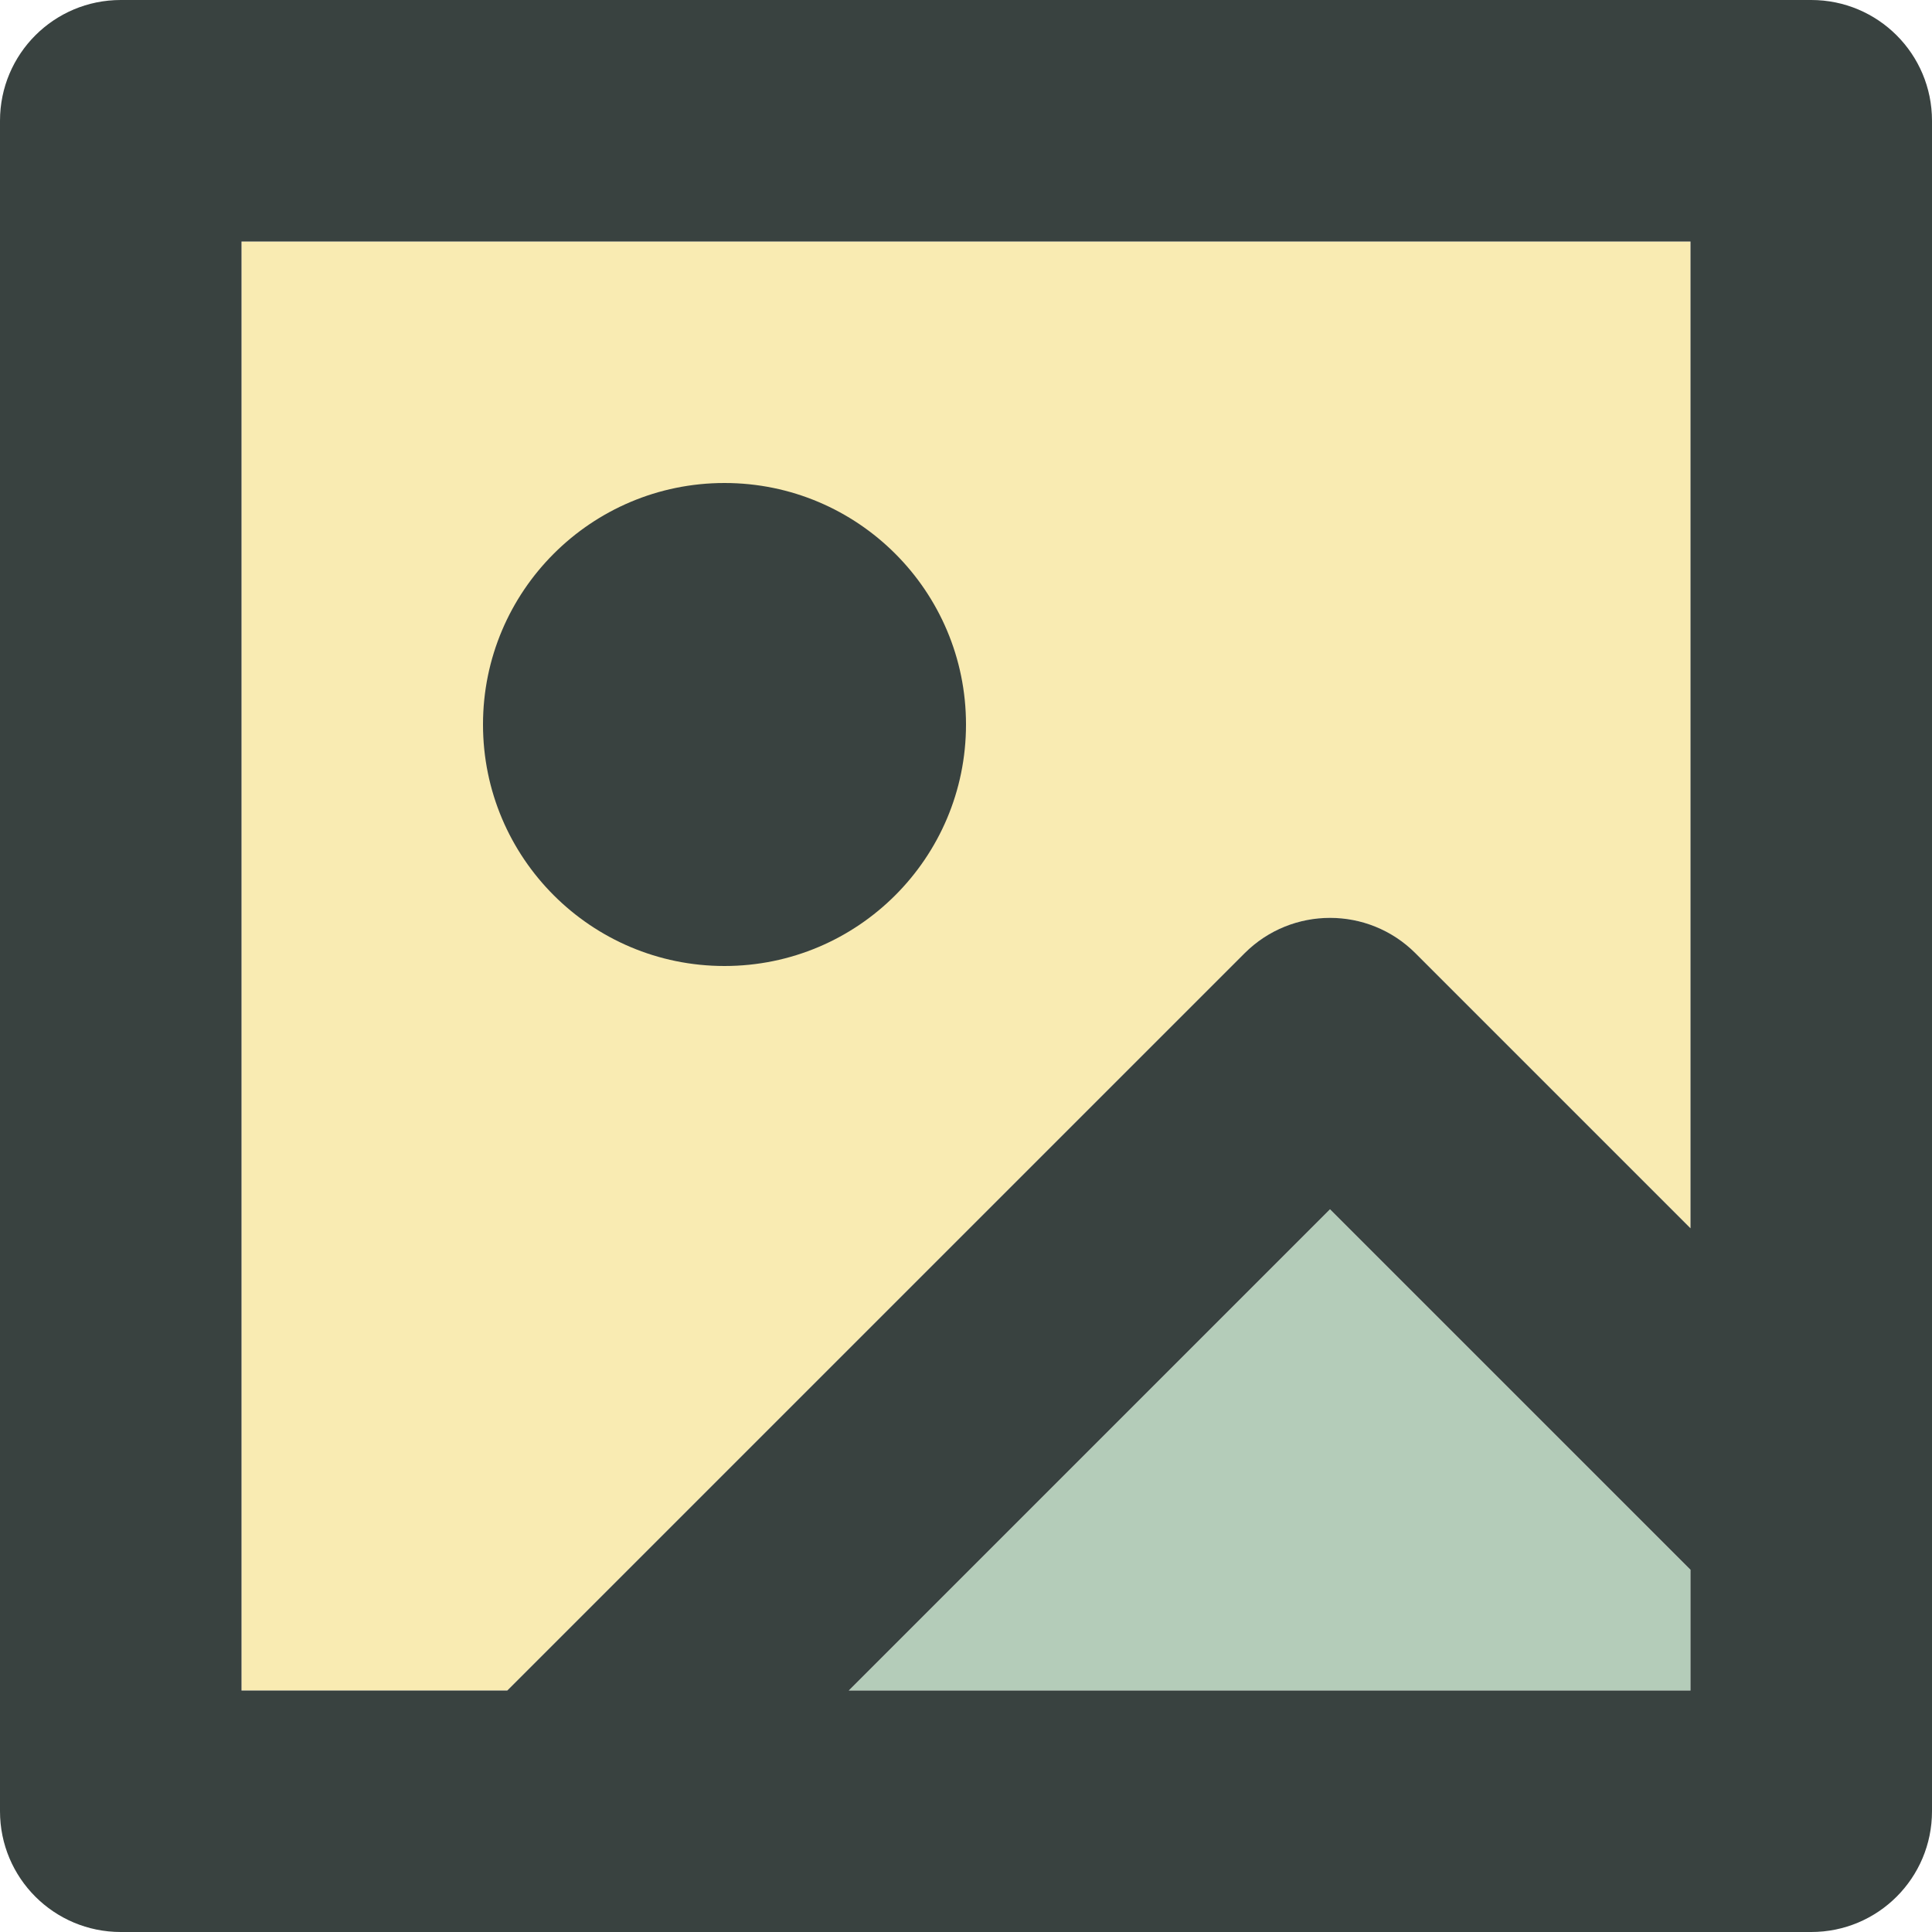
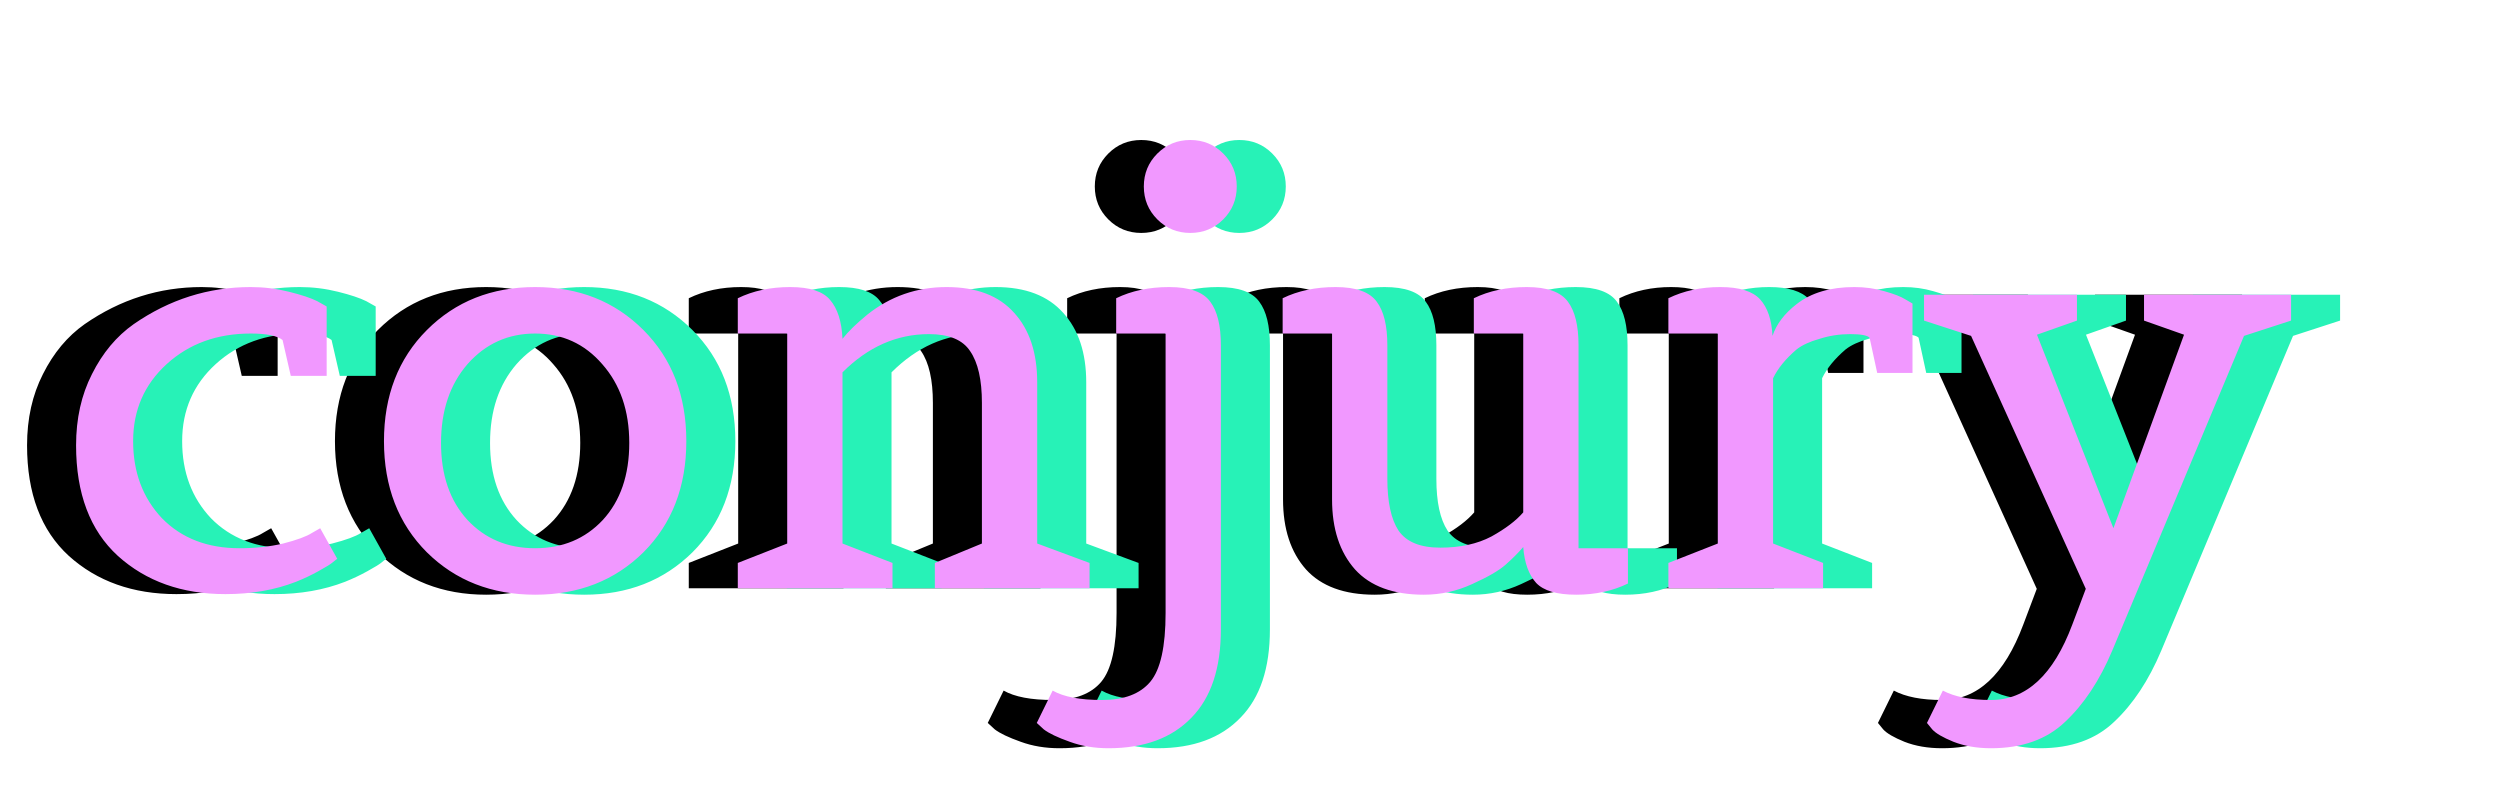
- <svg xmlns="http://www.w3.org/2000/svg" version="1.0" id="Layer_1" width="800px" height="800px" viewBox="0 0 64 64" enable-background="new 0 0 64 64" xml:space="preserve">
-   <g>
-     <path fill="#F9EBB2" d="M8,8h48v32.688l-9.113-9.113c-1.562-1.559-4.094-1.559-5.656,0L16.805,56H8V8z" />
-     <polygon fill="#B4CCB9" points="28.117,56 44.059,40.059 56,52 56,56  " />
-     <g>
-       <path fill="#394240" d="M60,0H4C1.789,0,0,1.789,0,4v56c0,2.211,1.789,4,4,4h56c2.211,0,4-1.789,4-4V4C64,1.789,62.211,0,60,0z     M56,56H28.117l15.941-15.941L56,52V56z M56,40.688l-9.113-9.113c-1.562-1.559-4.094-1.559-5.656,0L16.805,56H8V8h48V40.688z" />
-       <circle fill="#394240" cx="24" cy="24" r="8" />
-     </g>
-   </g>
+ <svg xmlns="http://www.w3.org/2000/svg" width="51" height="16" viewBox="0 0 51 16" fill="none">
+   <path d="M3.6 12.12C2.712 12.12 1.98 11.86 1.404 11.34C0.836 10.82 0.552 10.068 0.552 9.084C0.552 8.54 0.66 8.056 0.876 7.632C1.092 7.2 1.376 6.86 1.728 6.612C2.456 6.108 3.252 5.856 4.116 5.856C4.38 5.856 4.64 5.888 4.896 5.952C5.152 6.016 5.344 6.08 5.472 6.144L5.664 6.252V7.668H4.932L4.764 6.936C4.652 6.848 4.436 6.804 4.116 6.804C3.428 6.804 2.856 7.012 2.4 7.428C1.944 7.844 1.716 8.368 1.716 9C1.716 9.632 1.912 10.156 2.304 10.572C2.704 10.98 3.232 11.184 3.888 11.184C4.208 11.184 4.504 11.152 4.776 11.088C5.056 11.016 5.252 10.944 5.364 10.872L5.532 10.776L5.88 11.4C5.856 11.416 5.82 11.444 5.772 11.484C5.732 11.516 5.64 11.572 5.496 11.652C5.352 11.732 5.2 11.804 5.04 11.868C4.608 12.036 4.128 12.12 3.6 12.12ZM12.125 11.268C11.541 11.844 10.805 12.132 9.917 12.132C9.029 12.132 8.293 11.844 7.709 11.268C7.125 10.684 6.833 9.928 6.833 9C6.833 8.072 7.125 7.316 7.709 6.732C8.293 6.148 9.029 5.856 9.917 5.856C10.805 5.856 11.541 6.148 12.125 6.732C12.709 7.316 13.001 8.072 13.001 9C13.001 9.928 12.709 10.684 12.125 11.268ZM8.537 10.608C8.897 10.992 9.357 11.184 9.917 11.184C10.477 11.184 10.937 10.992 11.297 10.608C11.657 10.216 11.837 9.692 11.837 9.036C11.837 8.38 11.653 7.844 11.285 7.428C10.925 7.012 10.469 6.804 9.917 6.804C9.365 6.804 8.905 7.012 8.537 7.428C8.177 7.844 7.997 8.38 7.997 9.036C7.997 9.692 8.177 10.216 8.537 10.608ZM21.227 12H18.071V11.484L19.031 11.088V8.22C19.031 7.748 18.951 7.396 18.791 7.164C18.639 6.932 18.359 6.816 17.951 6.816C17.295 6.816 16.707 7.076 16.187 7.596V11.088L17.207 11.484V12H14.051V11.484L15.059 11.088V6.804H14.051V6.084C14.363 5.932 14.719 5.856 15.119 5.856C15.519 5.856 15.791 5.944 15.935 6.12C16.087 6.296 16.171 6.56 16.187 6.912C16.299 6.768 16.467 6.604 16.691 6.42C17.163 6.044 17.703 5.856 18.311 5.856C18.919 5.856 19.379 6.032 19.691 6.384C20.003 6.728 20.159 7.2 20.159 7.8V11.088L21.227 11.484V12ZM22.778 12.504V6.804H21.77V6.084C22.082 5.932 22.442 5.856 22.85 5.856C23.266 5.856 23.546 5.956 23.69 6.156C23.834 6.348 23.906 6.644 23.906 7.044V12.84C23.906 13.632 23.706 14.232 23.306 14.64C22.906 15.056 22.342 15.264 21.614 15.264C21.326 15.264 21.062 15.22 20.822 15.132C20.574 15.044 20.398 14.96 20.294 14.88L20.15 14.748L20.474 14.088C20.698 14.216 21.034 14.28 21.482 14.28C21.93 14.28 22.258 14.156 22.466 13.908C22.674 13.66 22.778 13.192 22.778 12.504ZM23.954 4.476C23.77 4.66 23.546 4.752 23.282 4.752C23.018 4.752 22.794 4.66 22.61 4.476C22.426 4.292 22.334 4.068 22.334 3.804C22.334 3.54 22.426 3.316 22.61 3.132C22.794 2.948 23.018 2.856 23.282 2.856C23.546 2.856 23.77 2.948 23.954 3.132C24.138 3.316 24.23 3.54 24.23 3.804C24.23 4.068 24.138 4.292 23.954 4.476ZM32.21 11.184V11.904C31.898 12.056 31.546 12.132 31.154 12.132C30.762 12.132 30.49 12.052 30.338 11.892C30.186 11.724 30.098 11.48 30.074 11.16C29.97 11.28 29.85 11.4 29.714 11.52C29.578 11.64 29.35 11.772 29.03 11.916C28.718 12.06 28.39 12.132 28.046 12.132C27.422 12.132 26.954 11.96 26.642 11.616C26.33 11.264 26.174 10.788 26.174 10.188V6.804H25.166V6.084C25.478 5.932 25.838 5.856 26.246 5.856C26.662 5.856 26.942 5.956 27.086 6.156C27.23 6.348 27.302 6.644 27.302 7.044V9.768C27.302 10.24 27.378 10.592 27.53 10.824C27.69 11.056 27.974 11.172 28.382 11.172C28.79 11.172 29.138 11.096 29.426 10.944C29.714 10.784 29.93 10.62 30.074 10.452V6.804H29.066V6.084C29.378 5.932 29.738 5.856 30.146 5.856C30.562 5.856 30.842 5.956 30.986 6.156C31.13 6.348 31.202 6.644 31.202 7.044V11.184H32.21ZM36.191 12H33.035V11.484L34.043 11.088V6.804H33.035V6.084C33.347 5.932 33.699 5.856 34.091 5.856C34.483 5.856 34.755 5.94 34.907 6.108C35.059 6.276 35.143 6.524 35.159 6.852C35.239 6.612 35.403 6.396 35.651 6.204C35.947 5.972 36.339 5.856 36.827 5.856C37.043 5.856 37.247 5.884 37.439 5.94C37.639 5.996 37.783 6.052 37.871 6.108L38.015 6.192V7.608H37.295L37.139 6.888C37.091 6.84 36.959 6.816 36.743 6.816C36.527 6.816 36.319 6.848 36.119 6.912C35.919 6.968 35.763 7.04 35.651 7.128C35.427 7.32 35.267 7.516 35.171 7.716V11.088L36.191 11.484V12ZM38.25 6.012H41.37V6.54L40.554 6.828L42.114 10.776L43.554 6.828L42.738 6.54V6.012H45.738V6.54L44.778 6.852L42.09 13.272C41.834 13.88 41.514 14.364 41.13 14.724C40.754 15.084 40.25 15.264 39.618 15.264C39.33 15.264 39.074 15.22 38.85 15.132C38.634 15.044 38.49 14.96 38.418 14.88L38.31 14.748L38.634 14.088C38.874 14.216 39.202 14.28 39.618 14.28C40.338 14.28 40.89 13.768 41.274 12.744L41.55 12.012L39.21 6.852L38.25 6.54V6.012Z" fill="black" />
+   <path d="M5.6 12.12C4.712 12.12 3.98 11.86 3.404 11.34C2.836 10.82 2.552 10.068 2.552 9.084C2.552 8.54 2.66 8.056 2.876 7.632C3.092 7.2 3.376 6.86 3.728 6.612C4.456 6.108 5.252 5.856 6.116 5.856C6.38 5.856 6.64 5.888 6.896 5.952C7.152 6.016 7.344 6.08 7.472 6.144L7.664 6.252V7.668H6.932L6.764 6.936C6.652 6.848 6.436 6.804 6.116 6.804C5.428 6.804 4.856 7.012 4.4 7.428C3.944 7.844 3.716 8.368 3.716 9C3.716 9.632 3.912 10.156 4.304 10.572C4.704 10.98 5.232 11.184 5.888 11.184C6.208 11.184 6.504 11.152 6.776 11.088C7.056 11.016 7.252 10.944 7.364 10.872L7.532 10.776L7.88 11.4C7.856 11.416 7.82 11.444 7.772 11.484C7.732 11.516 7.64 11.572 7.496 11.652C7.352 11.732 7.2 11.804 7.04 11.868C6.608 12.036 6.128 12.12 5.6 12.12ZM14.125 11.268C13.541 11.844 12.805 12.132 11.917 12.132C11.029 12.132 10.293 11.844 9.709 11.268C9.125 10.684 8.833 9.928 8.833 9C8.833 8.072 9.125 7.316 9.709 6.732C10.293 6.148 11.029 5.856 11.917 5.856C12.805 5.856 13.541 6.148 14.125 6.732C14.709 7.316 15.001 8.072 15.001 9C15.001 9.928 14.709 10.684 14.125 11.268ZM10.537 10.608C10.897 10.992 11.357 11.184 11.917 11.184C12.477 11.184 12.937 10.992 13.297 10.608C13.657 10.216 13.837 9.692 13.837 9.036C13.837 8.38 13.653 7.844 13.285 7.428C12.925 7.012 12.469 6.804 11.917 6.804C11.365 6.804 10.905 7.012 10.537 7.428C10.177 7.844 9.997 8.38 9.997 9.036C9.997 9.692 10.177 10.216 10.537 10.608ZM23.227 12H20.071V11.484L21.031 11.088V8.22C21.031 7.748 20.951 7.396 20.791 7.164C20.639 6.932 20.359 6.816 19.951 6.816C19.295 6.816 18.707 7.076 18.187 7.596V11.088L19.207 11.484V12H16.051V11.484L17.059 11.088V6.804H16.051V6.084C16.363 5.932 16.719 5.856 17.119 5.856C17.519 5.856 17.791 5.944 17.935 6.12C18.087 6.296 18.171 6.56 18.187 6.912C18.299 6.768 18.467 6.604 18.691 6.42C19.163 6.044 19.703 5.856 20.311 5.856C20.919 5.856 21.379 6.032 21.691 6.384C22.003 6.728 22.159 7.2 22.159 7.8V11.088L23.227 11.484V12ZM24.778 12.504V6.804H23.77V6.084C24.082 5.932 24.442 5.856 24.85 5.856C25.266 5.856 25.546 5.956 25.69 6.156C25.834 6.348 25.906 6.644 25.906 7.044V12.84C25.906 13.632 25.706 14.232 25.306 14.64C24.906 15.056 24.342 15.264 23.614 15.264C23.326 15.264 23.062 15.22 22.822 15.132C22.574 15.044 22.398 14.96 22.294 14.88L22.15 14.748L22.474 14.088C22.698 14.216 23.034 14.28 23.482 14.28C23.93 14.28 24.258 14.156 24.466 13.908C24.674 13.66 24.778 13.192 24.778 12.504ZM25.954 4.476C25.77 4.66 25.546 4.752 25.282 4.752C25.018 4.752 24.794 4.66 24.61 4.476C24.426 4.292 24.334 4.068 24.334 3.804C24.334 3.54 24.426 3.316 24.61 3.132C24.794 2.948 25.018 2.856 25.282 2.856C25.546 2.856 25.77 2.948 25.954 3.132C26.138 3.316 26.23 3.54 26.23 3.804C26.23 4.068 26.138 4.292 25.954 4.476ZM34.21 11.184V11.904C33.898 12.056 33.546 12.132 33.154 12.132C32.762 12.132 32.49 12.052 32.338 11.892C32.186 11.724 32.098 11.48 32.074 11.16C31.97 11.28 31.85 11.4 31.714 11.52C31.578 11.64 31.35 11.772 31.03 11.916C30.718 12.06 30.39 12.132 30.046 12.132C29.422 12.132 28.954 11.96 28.642 11.616C28.33 11.264 28.174 10.788 28.174 10.188V6.804H27.166V6.084C27.478 5.932 27.838 5.856 28.246 5.856C28.662 5.856 28.942 5.956 29.086 6.156C29.23 6.348 29.302 6.644 29.302 7.044V9.768C29.302 10.24 29.378 10.592 29.53 10.824C29.69 11.056 29.974 11.172 30.382 11.172C30.79 11.172 31.138 11.096 31.426 10.944C31.714 10.784 31.93 10.62 32.074 10.452V6.804H31.066V6.084C31.378 5.932 31.738 5.856 32.146 5.856C32.562 5.856 32.842 5.956 32.986 6.156C33.13 6.348 33.202 6.644 33.202 7.044V11.184H34.21ZM38.191 12H35.035V11.484L36.043 11.088V6.804H35.035V6.084C35.347 5.932 35.699 5.856 36.091 5.856C36.483 5.856 36.755 5.94 36.907 6.108C37.059 6.276 37.143 6.524 37.159 6.852C37.239 6.612 37.403 6.396 37.651 6.204C37.947 5.972 38.339 5.856 38.827 5.856C39.043 5.856 39.247 5.884 39.439 5.94C39.639 5.996 39.783 6.052 39.871 6.108L40.015 6.192V7.608H39.295L39.139 6.888C39.091 6.84 38.959 6.816 38.743 6.816C38.527 6.816 38.319 6.848 38.119 6.912C37.919 6.968 37.763 7.04 37.651 7.128C37.427 7.32 37.267 7.516 37.171 7.716V11.088L38.191 11.484V12ZM40.25 6.012H43.37V6.54L42.554 6.828L44.114 10.776L45.554 6.828L44.738 6.54V6.012H47.738V6.54L46.778 6.852L44.09 13.272C43.834 13.88 43.514 14.364 43.13 14.724C42.754 15.084 42.25 15.264 41.618 15.264C41.33 15.264 41.074 15.22 40.85 15.132C40.634 15.044 40.49 14.96 40.418 14.88L40.31 14.748L40.634 14.088C40.874 14.216 41.202 14.28 41.618 14.28C42.338 14.28 42.89 13.768 43.274 12.744L43.55 12.012L41.21 6.852L40.25 6.54V6.012Z" fill="#27F2B7" />
+   <path d="M4.6 12.12C3.712 12.12 2.98 11.86 2.404 11.34C1.836 10.82 1.552 10.068 1.552 9.084C1.552 8.54 1.66 8.056 1.876 7.632C2.092 7.2 2.376 6.86 2.728 6.612C3.456 6.108 4.252 5.856 5.116 5.856C5.38 5.856 5.64 5.888 5.896 5.952C6.152 6.016 6.344 6.08 6.472 6.144L6.664 6.252V7.668H5.932L5.764 6.936C5.652 6.848 5.436 6.804 5.116 6.804C4.428 6.804 3.856 7.012 3.4 7.428C2.944 7.844 2.716 8.368 2.716 9C2.716 9.632 2.912 10.156 3.304 10.572C3.704 10.98 4.232 11.184 4.888 11.184C5.208 11.184 5.504 11.152 5.776 11.088C6.056 11.016 6.252 10.944 6.364 10.872L6.532 10.776L6.88 11.4C6.856 11.416 6.82 11.444 6.772 11.484C6.732 11.516 6.64 11.572 6.496 11.652C6.352 11.732 6.2 11.804 6.04 11.868C5.608 12.036 5.128 12.12 4.6 12.12ZM13.125 11.268C12.541 11.844 11.805 12.132 10.917 12.132C10.029 12.132 9.293 11.844 8.709 11.268C8.125 10.684 7.833 9.928 7.833 9C7.833 8.072 8.125 7.316 8.709 6.732C9.293 6.148 10.029 5.856 10.917 5.856C11.805 5.856 12.541 6.148 13.125 6.732C13.709 7.316 14.001 8.072 14.001 9C14.001 9.928 13.709 10.684 13.125 11.268ZM9.537 10.608C9.897 10.992 10.357 11.184 10.917 11.184C11.477 11.184 11.937 10.992 12.297 10.608C12.657 10.216 12.837 9.692 12.837 9.036C12.837 8.38 12.653 7.844 12.285 7.428C11.925 7.012 11.469 6.804 10.917 6.804C10.365 6.804 9.905 7.012 9.537 7.428C9.177 7.844 8.997 8.38 8.997 9.036C8.997 9.692 9.177 10.216 9.537 10.608ZM22.227 12H19.071V11.484L20.031 11.088V8.22C20.031 7.748 19.951 7.396 19.791 7.164C19.639 6.932 19.359 6.816 18.951 6.816C18.295 6.816 17.707 7.076 17.187 7.596V11.088L18.207 11.484V12H15.051V11.484L16.059 11.088V6.804H15.051V6.084C15.363 5.932 15.719 5.856 16.119 5.856C16.519 5.856 16.791 5.944 16.935 6.12C17.087 6.296 17.171 6.56 17.187 6.912C17.299 6.768 17.467 6.604 17.691 6.42C18.163 6.044 18.703 5.856 19.311 5.856C19.919 5.856 20.379 6.032 20.691 6.384C21.003 6.728 21.159 7.2 21.159 7.8V11.088L22.227 11.484V12ZM23.778 12.504V6.804H22.77V6.084C23.082 5.932 23.442 5.856 23.85 5.856C24.266 5.856 24.546 5.956 24.69 6.156C24.834 6.348 24.906 6.644 24.906 7.044V12.84C24.906 13.632 24.706 14.232 24.306 14.64C23.906 15.056 23.342 15.264 22.614 15.264C22.326 15.264 22.062 15.22 21.822 15.132C21.574 15.044 21.398 14.96 21.294 14.88L21.15 14.748L21.474 14.088C21.698 14.216 22.034 14.28 22.482 14.28C22.93 14.28 23.258 14.156 23.466 13.908C23.674 13.66 23.778 13.192 23.778 12.504ZM24.954 4.476C24.77 4.66 24.546 4.752 24.282 4.752C24.018 4.752 23.794 4.66 23.61 4.476C23.426 4.292 23.334 4.068 23.334 3.804C23.334 3.54 23.426 3.316 23.61 3.132C23.794 2.948 24.018 2.856 24.282 2.856C24.546 2.856 24.77 2.948 24.954 3.132C25.138 3.316 25.23 3.54 25.23 3.804C25.23 4.068 25.138 4.292 24.954 4.476ZM33.21 11.184V11.904C32.898 12.056 32.546 12.132 32.154 12.132C31.762 12.132 31.49 12.052 31.338 11.892C31.186 11.724 31.098 11.48 31.074 11.16C30.97 11.28 30.85 11.4 30.714 11.52C30.578 11.64 30.35 11.772 30.03 11.916C29.718 12.06 29.39 12.132 29.046 12.132C28.422 12.132 27.954 11.96 27.642 11.616C27.33 11.264 27.174 10.788 27.174 10.188V6.804H26.166V6.084C26.478 5.932 26.838 5.856 27.246 5.856C27.662 5.856 27.942 5.956 28.086 6.156C28.23 6.348 28.302 6.644 28.302 7.044V9.768C28.302 10.24 28.378 10.592 28.53 10.824C28.69 11.056 28.974 11.172 29.382 11.172C29.79 11.172 30.138 11.096 30.426 10.944C30.714 10.784 30.93 10.62 31.074 10.452V6.804H30.066V6.084C30.378 5.932 30.738 5.856 31.146 5.856C31.562 5.856 31.842 5.956 31.986 6.156C32.13 6.348 32.202 6.644 32.202 7.044V11.184H33.21ZM37.191 12H34.035V11.484L35.043 11.088V6.804H34.035V6.084C34.347 5.932 34.699 5.856 35.091 5.856C35.483 5.856 35.755 5.94 35.907 6.108C36.059 6.276 36.143 6.524 36.159 6.852C36.239 6.612 36.403 6.396 36.651 6.204C36.947 5.972 37.339 5.856 37.827 5.856C38.043 5.856 38.247 5.884 38.439 5.94C38.639 5.996 38.783 6.052 38.871 6.108L39.015 6.192V7.608H38.295L38.139 6.888C38.091 6.84 37.959 6.816 37.743 6.816C37.527 6.816 37.319 6.848 37.119 6.912C36.919 6.968 36.763 7.04 36.651 7.128C36.427 7.32 36.267 7.516 36.171 7.716V11.088L37.191 11.484V12ZM39.25 6.012H42.37V6.54L41.554 6.828L43.114 10.776L44.554 6.828L43.738 6.54V6.012H46.738V6.54L45.778 6.852L43.09 13.272C42.834 13.88 42.514 14.364 42.13 14.724C41.754 15.084 41.25 15.264 40.618 15.264C40.33 15.264 40.074 15.22 39.85 15.132C39.634 15.044 39.49 14.96 39.418 14.88L39.31 14.748L39.634 14.088C39.874 14.216 40.202 14.28 40.618 14.28C41.338 14.28 41.89 13.768 42.274 12.744L42.55 12.012L40.21 6.852L39.25 6.54V6.012Z" fill="#F198FF" />
</svg>
